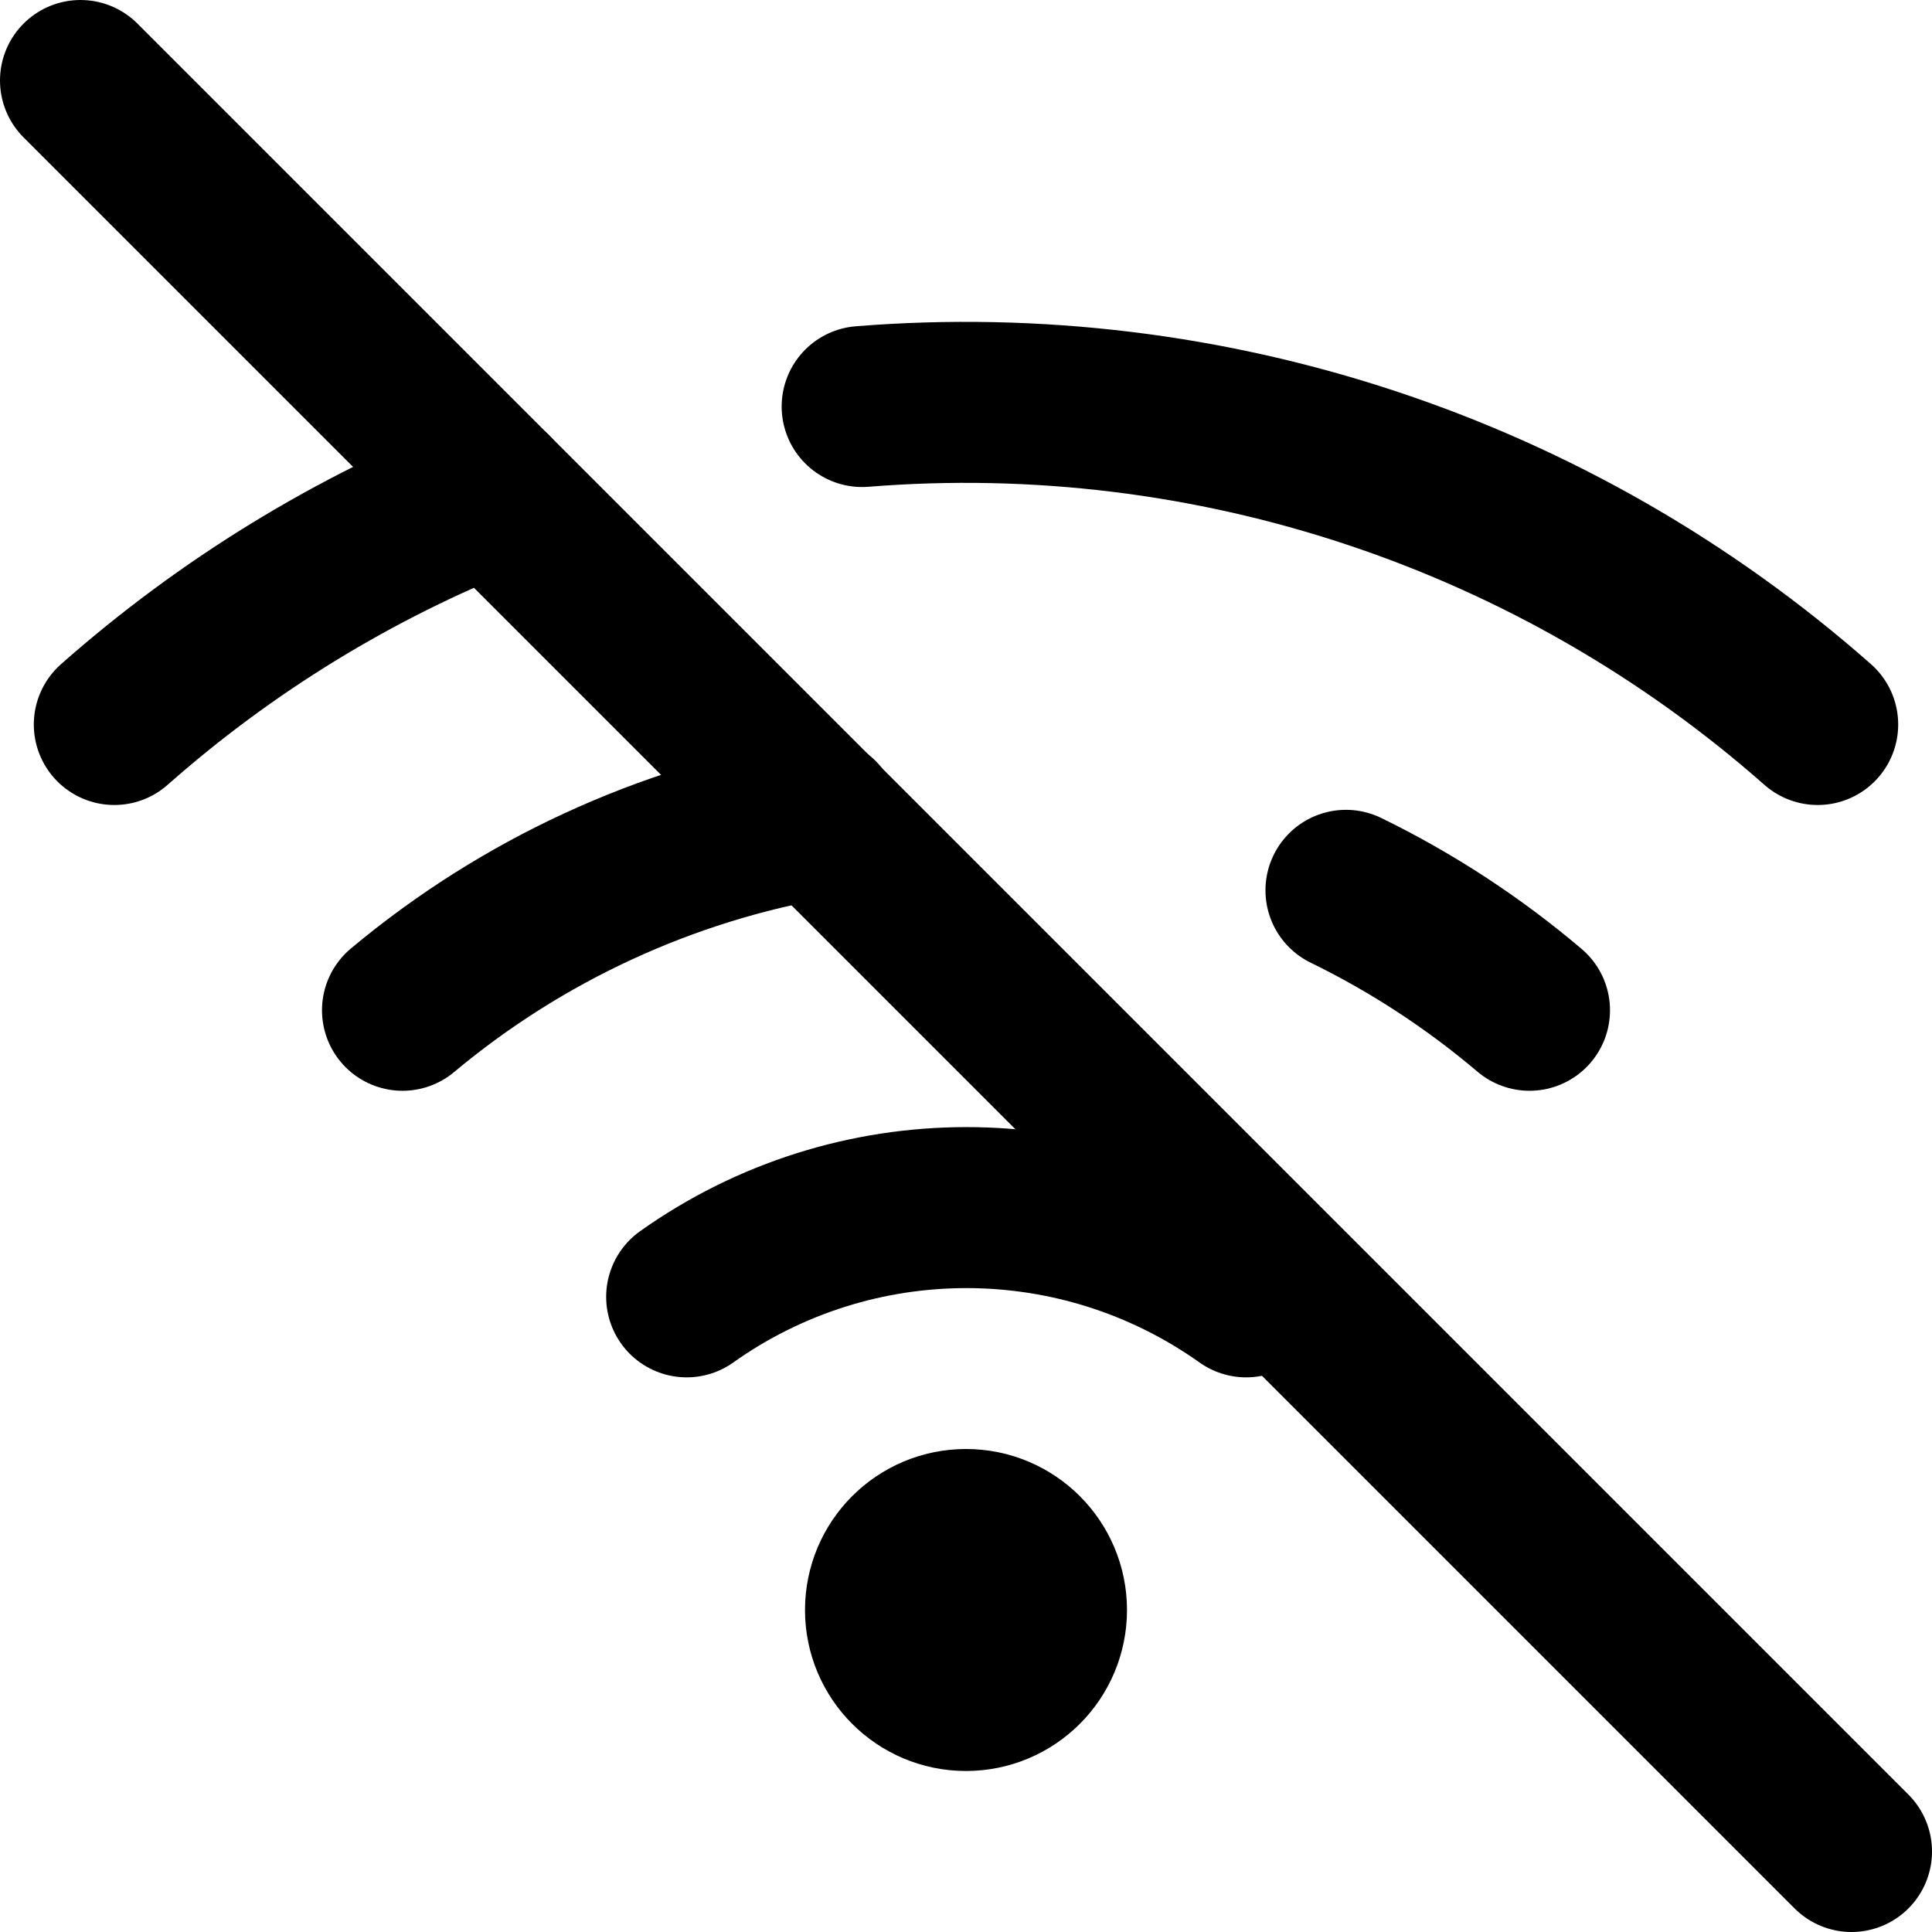
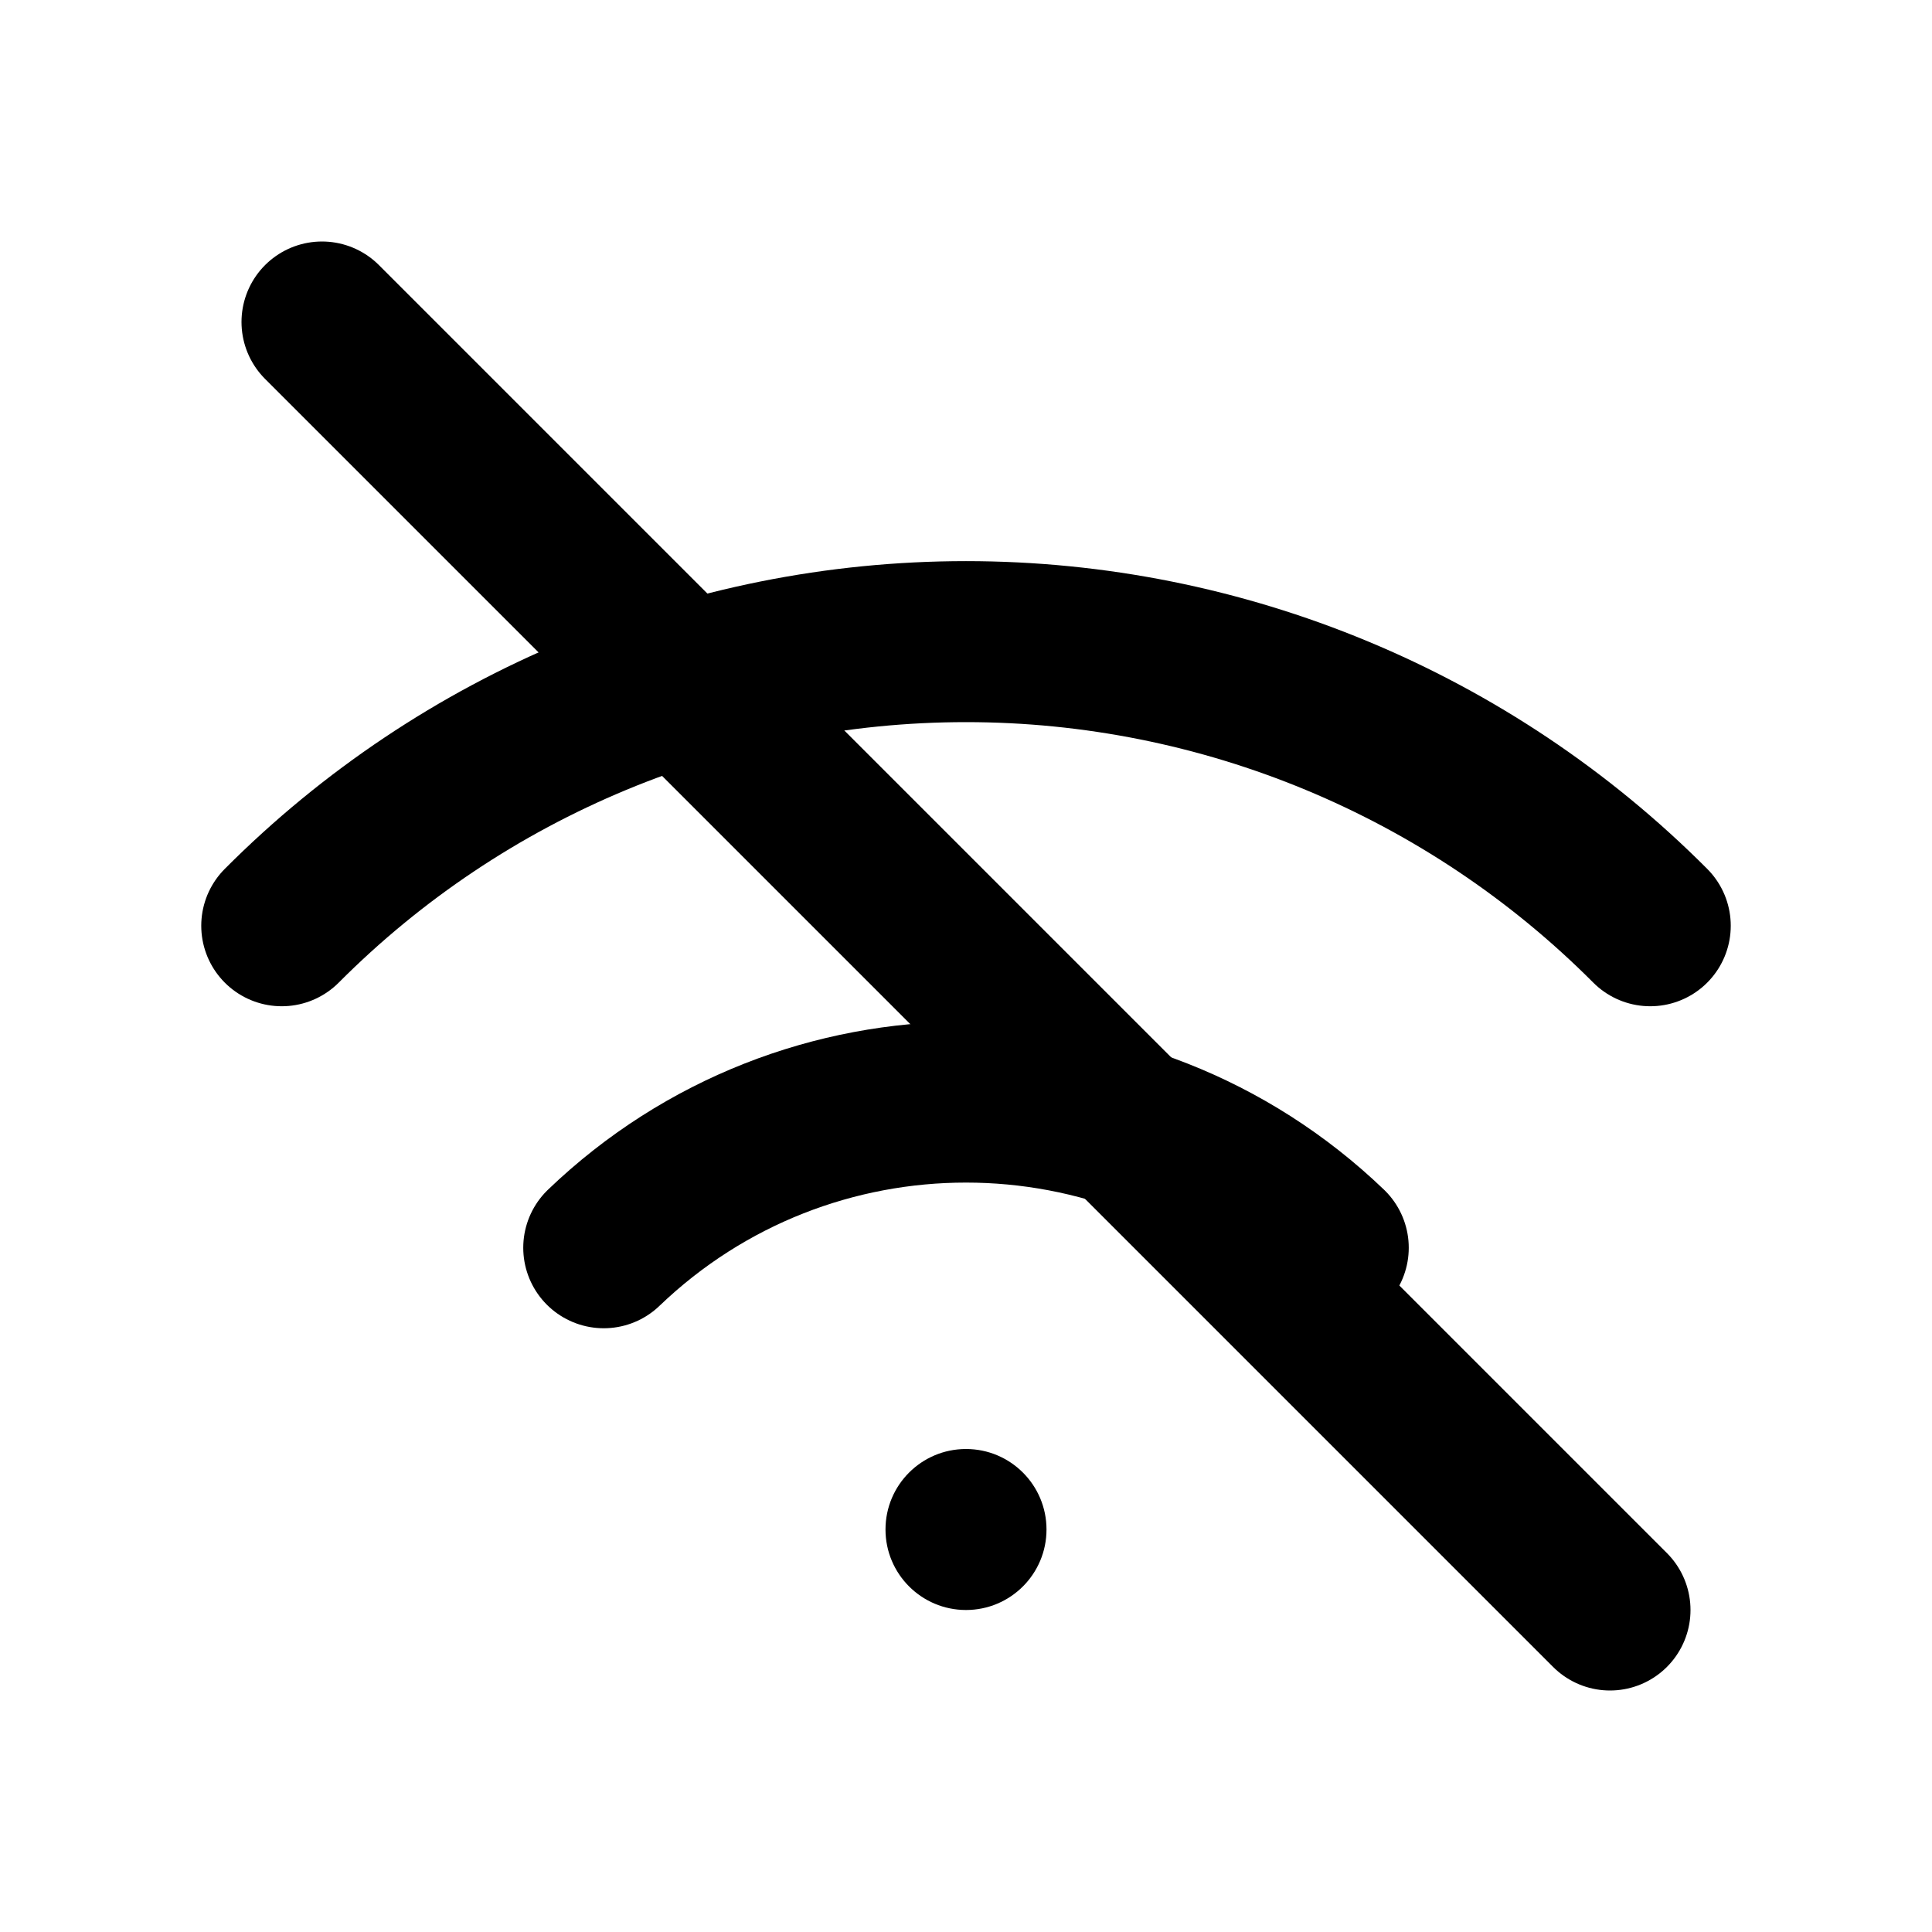
<svg xmlns="http://www.w3.org/2000/svg" width="24" height="24" viewBox="0 0 24 24" fill="none" stroke="currentColor" stroke-width="2" stroke-linecap="round" stroke-linejoin="round">
-   <path d="M1 1l22 22" />
-   <path d="M16.72 11.06A10.94 10.94 0 0 1 19 12.55" />
-   <path d="M5 12.55a10.94 10.94 0 0 1 5.17-2.39" />
-   <path d="M10.71 5.05A16 16 0 0 1 22.58 9" />
-   <path d="M1.42 9a15.91 15.91 0 0 1 4.7-2.88" />
-   <path d="M8.53 16.11a6 6 0 0 1 6.95 0" />
-   <circle cx="12" cy="20" r="1" />
+   <circle cx="12" cy="19" r="1" fill="currentColor" stroke="none" />
+   <path d="M7.5 15.5a6.5 6.5 0 0 1 9 0" />
+   <path d="M3.5 11.5a12 12 0 0 1 17 0" />
+   <path d="M4 4l16 16" />
</svg>
